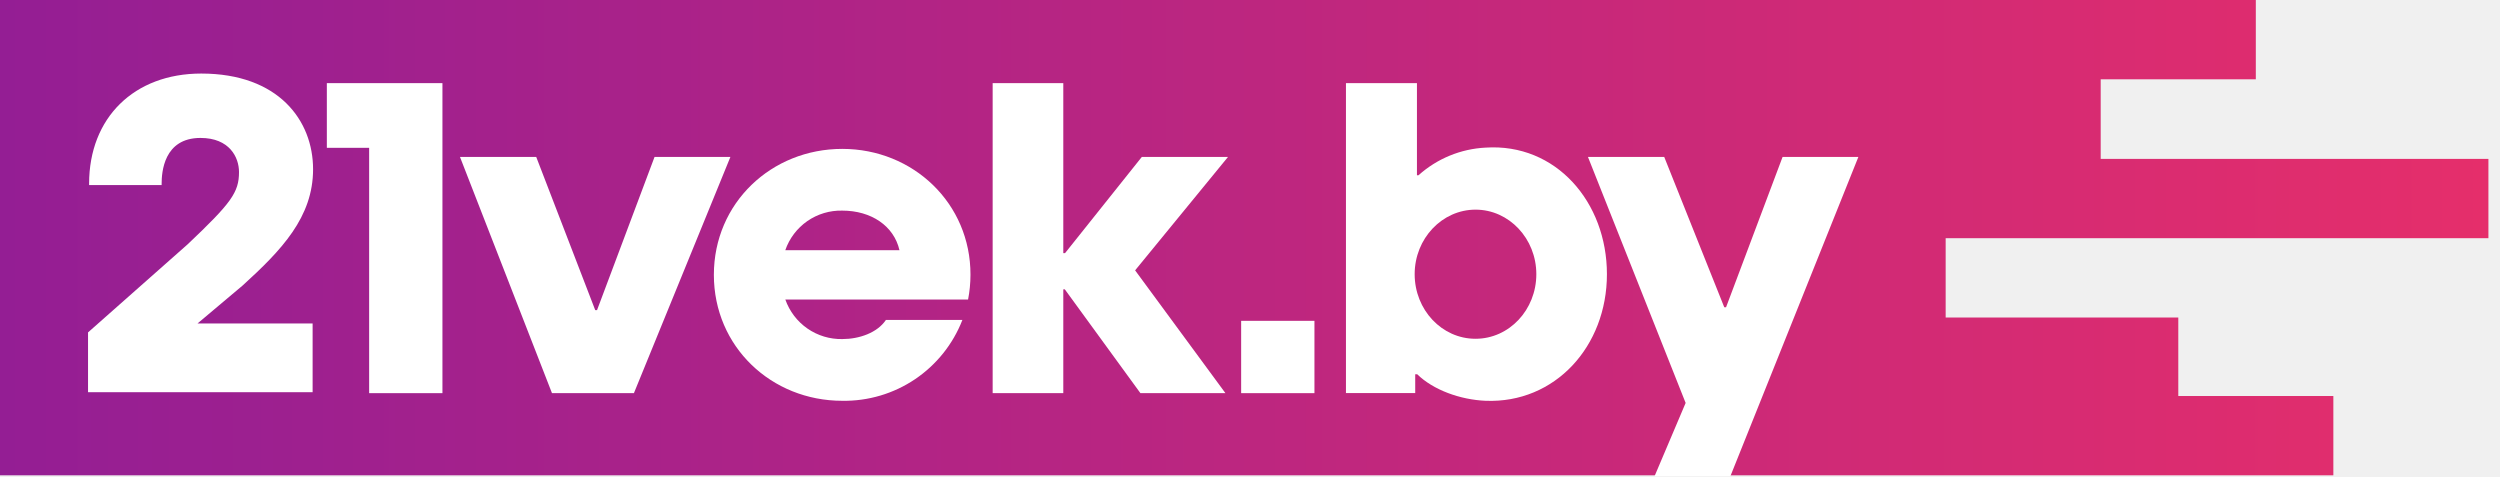
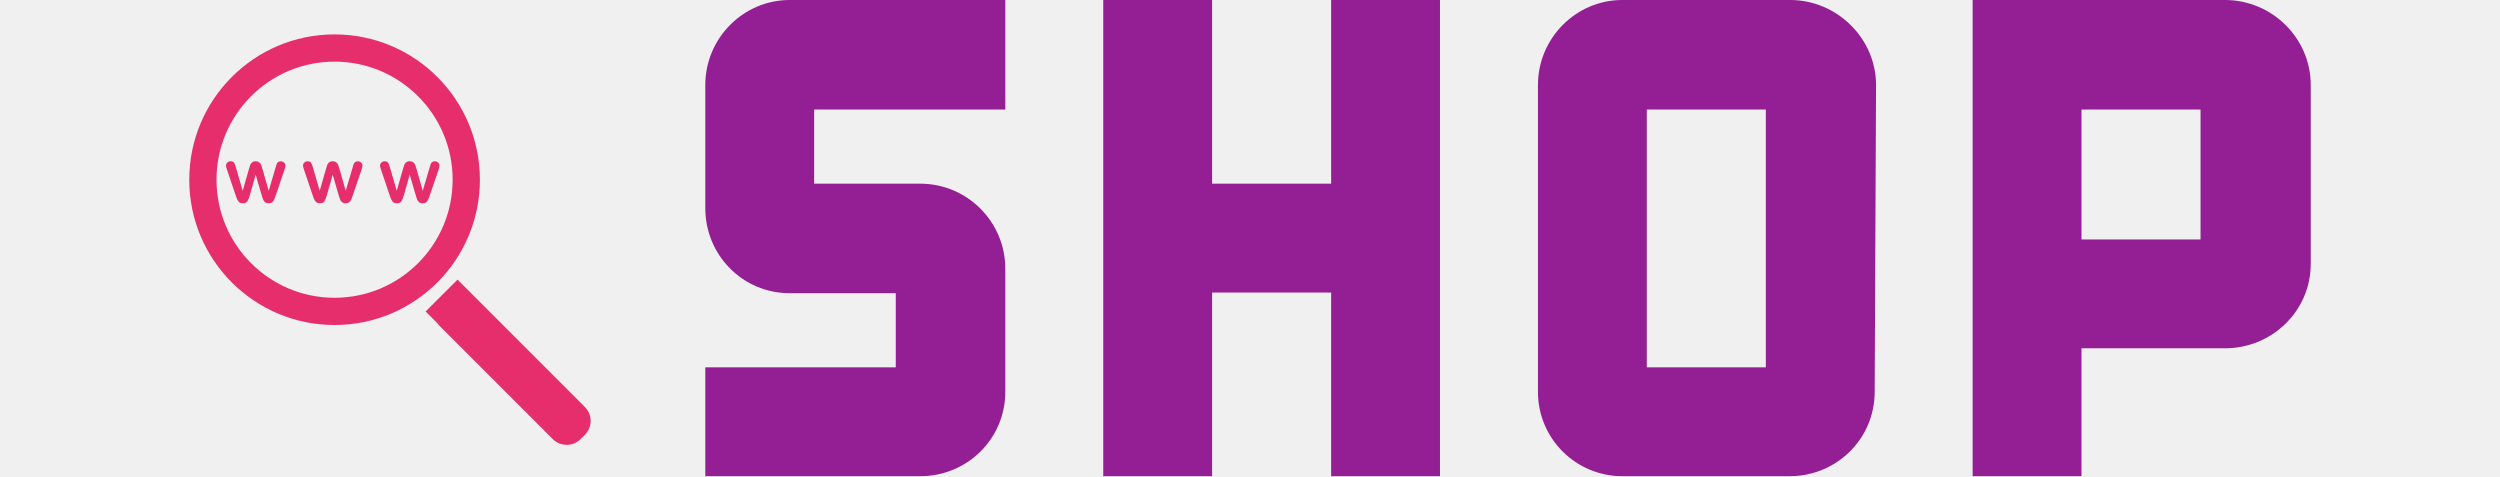
- <svg xmlns="http://www.w3.org/2000/svg" width="126" height="24" viewBox="0 0 126 24" fill="none">
-   <path d="M125.416 12.005V8.008H105.875V3.997H113.693V0H0V2.659V3.997V8.008V12.005V16.003V19.959V19.997V23.956H117.601V19.959H109.786V16.003H98.061V12.005H125.416Z" fill="url(#paint0_linear)" />
-   <path d="M16.473 7.45H18.605V19.815H22.299V4.19H16.473V7.45Z" fill="white" />
-   <path d="M32.989 7.91L30.091 15.63H29.999L27.026 7.91H23.183L27.82 19.815H31.949L36.812 7.91H32.989Z" fill="white" />
-   <path d="M57.547 7.91L53.678 12.758H53.59V4.19H50.03V19.815H53.59V14.584H53.667L57.477 19.815H61.762L57.21 13.626L61.891 7.91H57.547Z" fill="white" />
-   <path d="M89.842 7.91L86.993 15.486H86.903L83.877 7.91H80.033L84.956 20.308L83.389 24H87.211L93.662 7.91H89.842Z" fill="white" />
-   <path d="M42.451 7.504C38.877 7.504 35.979 10.232 35.979 13.852C35.979 17.472 38.877 20.2 42.451 20.2C43.755 20.221 45.035 19.841 46.117 19.113C47.199 18.384 48.032 17.342 48.504 16.126H44.65C44.218 16.768 43.314 17.089 42.453 17.089C41.826 17.102 41.21 16.916 40.694 16.558C40.178 16.2 39.789 15.688 39.581 15.096H48.791C48.871 14.686 48.911 14.27 48.912 13.852C48.922 10.251 46.024 7.504 42.451 7.504ZM39.579 12.609C39.784 12.015 40.173 11.502 40.689 11.143C41.206 10.785 41.822 10.6 42.451 10.615C43.91 10.615 45.053 11.386 45.333 12.609H39.579Z" fill="white" />
-   <path d="M66.248 16.17H62.554V19.815H66.248V16.17Z" fill="white" />
-   <path d="M74.875 7.44C73.621 7.503 72.428 7.994 71.494 8.832H71.414V4.19H67.836V19.812H71.327V18.862H71.427C72.231 19.651 73.593 20.146 74.875 20.2C78.374 20.337 80.989 17.459 80.989 13.819C80.989 10.178 78.412 7.209 74.875 7.44ZM74.361 17.074C72.671 17.074 71.299 15.617 71.299 13.819C71.299 12.021 72.683 10.566 74.369 10.566C76.054 10.566 77.431 12.023 77.431 13.819C77.431 15.615 76.062 17.074 74.369 17.074H74.361Z" fill="white" />
-   <path d="M15.779 8.532C15.779 6.068 14.037 3.707 10.143 3.707C6.757 3.707 4.491 5.937 4.491 9.259V9.328H8.146V9.264C8.146 8.691 8.249 6.952 10.104 6.952C11.566 6.952 12.046 7.928 12.046 8.671C12.046 9.698 11.653 10.235 9.454 12.316L4.437 16.753V19.766H15.756V16.303H9.955L12.231 14.387C14.189 12.606 15.779 10.947 15.779 8.532Z" fill="white" />
-   <defs>
-     <linearGradient id="paint0_linear" x1="-3.21219e-07" y1="12.978" x2="125.416" y2="12.978" gradientUnits="userSpaceOnUse">
-       <stop stop-color="#941E94" />
-       <stop offset="1" stop-color="#E52E6B" />
-     </linearGradient>
-   </defs>
+ <svg xmlns="http://www.w3.org/2000/svg" width="126" height="24" viewBox="0 0 370 83.051">
+   <g transform="matrix(0.7158526,0,0,0.7158526,0,6)" fill="#e52e6b">
+     <path d="M70.806,35.404C70.806,15.851,54.956,0,35.4,0C15.852,0,0,15.851,0,35.404    c0,19.55,15.852,35.397,35.4,35.397C54.956,70.803,70.806,54.954,70.806,35.404z M35.4,64.167    c-15.883,0-28.763-12.879-28.763-28.763c0-15.888,12.88-28.769,28.763-28.769c15.89,0,28.769,12.881,28.769,28.769    C64.168,51.288,51.29,64.167,35.4,64.167z" />
+     <path d="M96.392,90.782L76.036,70.424l-7.302-7.307l-3.38-3.375l-3.376,3.37c0,0-0.004,0.003-0.004,0.005    l-1.065,1.063c-0.002,0.003-0.002,0.005-0.004,0.007l-3.32,3.32l2.836,2.837c0.15,0.208,0.302,0.413,0.488,0.594l27.659,27.667    c1.86,1.857,4.903,1.857,6.761,0l1.063-1.062C98.25,95.682,98.25,92.643,96.392,90.782z" />
+     <path d="M22.317,30.914c-0.297,0-0.528,0.067-0.689,0.208c-0.159,0.135-0.271,0.296-0.34,0.479    c-0.067,0.178-0.157,0.47-0.267,0.879l-1.661,5.626l-1.497-5.228c-0.151-0.526-0.269-0.892-0.355-1.107    c-0.087-0.208-0.236-0.408-0.449-0.588c-0.214-0.182-0.506-0.27-0.881-0.27c-0.367,0-0.661,0.088-0.869,0.27    c-0.216,0.18-0.359,0.373-0.437,0.571c-0.078,0.2-0.196,0.575-0.355,1.124l-1.493,5.228L11.38,32.48    c-0.165-0.57-0.32-0.973-0.469-1.215c-0.147-0.235-0.431-0.352-0.849-0.352c-0.312,0-0.577,0.106-0.795,0.32    c-0.212,0.219-0.318,0.461-0.318,0.729c0,0.218,0.098,0.605,0.302,1.171l2.04,6.029c0.055,0.165,0.13,0.379,0.228,0.654    s0.212,0.506,0.343,0.71c0.126,0.198,0.29,0.357,0.483,0.459c0.194,0.106,0.429,0.159,0.708,0.159c0.541,0,0.918-0.167,1.134-0.52    c0.214-0.348,0.412-0.859,0.6-1.542l1.391-4.91l1.438,4.91c0.124,0.442,0.236,0.801,0.34,1.076    c0.104,0.277,0.27,0.511,0.485,0.704c0.221,0.189,0.521,0.281,0.9,0.281c0.369,0,0.659-0.088,0.871-0.261    c0.214-0.18,0.369-0.382,0.467-0.614c0.1-0.223,0.239-0.596,0.414-1.107l2.056-6.029c0.189-0.524,0.286-0.91,0.286-1.171    c0-0.283-0.11-0.528-0.331-0.738C22.885,31.019,22.624,30.914,22.317,30.914z" />
+     <path d="M41.085,30.914c-0.3,0-0.53,0.067-0.689,0.208c-0.166,0.135-0.277,0.296-0.345,0.479    c-0.069,0.178-0.159,0.47-0.266,0.879l-1.664,5.626l-1.491-5.228c-0.155-0.526-0.275-0.892-0.361-1.107    c-0.085-0.208-0.236-0.408-0.444-0.588c-0.214-0.182-0.508-0.27-0.881-0.27c-0.372,0-0.665,0.088-0.873,0.27    c-0.213,0.18-0.357,0.373-0.435,0.571c-0.076,0.2-0.196,0.575-0.357,1.124l-1.493,5.228l-1.64-5.626    c-0.167-0.57-0.322-0.973-0.471-1.215c-0.147-0.235-0.431-0.352-0.847-0.352c-0.314,0-0.58,0.106-0.796,0.32    c-0.216,0.219-0.322,0.461-0.322,0.729c0,0.218,0.102,0.605,0.304,1.171l2.038,6.029c0.057,0.165,0.137,0.379,0.232,0.654    c0.098,0.275,0.212,0.506,0.343,0.71c0.126,0.198,0.29,0.357,0.481,0.459c0.191,0.106,0.429,0.159,0.706,0.159    c0.542,0,0.92-0.167,1.136-0.52c0.214-0.348,0.414-0.859,0.598-1.542l1.396-4.91l1.434,4.91c0.129,0.442,0.238,0.801,0.341,1.076    c0.11,0.277,0.269,0.511,0.489,0.704c0.216,0.189,0.516,0.281,0.897,0.281c0.369,0,0.659-0.088,0.873-0.261    c0.21-0.18,0.365-0.382,0.465-0.614c0.098-0.223,0.237-0.596,0.416-1.107l2.057-6.029c0.189-0.524,0.285-0.91,0.285-1.171    c0-0.283-0.11-0.528-0.33-0.738C41.646,31.019,41.385,30.914,41.085,30.914z" />
+     <path d="M60.631,31.225c-0.221-0.206-0.481-0.311-0.783-0.311c-0.303,0-0.532,0.067-0.691,0.208    c-0.16,0.135-0.275,0.296-0.341,0.479c-0.065,0.178-0.157,0.47-0.269,0.879l-1.66,5.626l-1.493-5.228    c-0.153-0.526-0.274-0.892-0.358-1.107c-0.086-0.208-0.234-0.408-0.449-0.588c-0.213-0.182-0.506-0.27-0.881-0.27    c-0.367,0-0.658,0.088-0.873,0.27c-0.213,0.18-0.354,0.373-0.429,0.571c-0.079,0.2-0.198,0.575-0.358,1.124l-1.494,5.228    l-1.639-5.626c-0.167-0.57-0.326-0.973-0.474-1.215c-0.146-0.235-0.428-0.352-0.849-0.352c-0.312,0-0.577,0.106-0.791,0.32    c-0.216,0.219-0.322,0.461-0.322,0.729c0,0.218,0.098,0.605,0.302,1.171l2.04,6.029c0.055,0.165,0.135,0.379,0.23,0.654    c0.098,0.275,0.21,0.506,0.341,0.71c0.13,0.198,0.289,0.357,0.484,0.459c0.191,0.106,0.428,0.159,0.701,0.159    c0.543,0,0.922-0.167,1.139-0.52c0.217-0.348,0.414-0.859,0.601-1.542l1.392-4.91l1.439,4.91c0.122,0.442,0.236,0.801,0.341,1.076    c0.104,0.277,0.267,0.511,0.485,0.704c0.218,0.189,0.516,0.281,0.898,0.281c0.369,0,0.661-0.088,0.871-0.261    c0.211-0.18,0.367-0.382,0.463-0.614c0.103-0.223,0.238-0.596,0.416-1.107l2.062-6.029c0.188-0.524,0.282-0.91,0.282-1.171    C60.963,31.68,60.856,31.435,60.631,31.225z" />
+   </g>
+   <g transform="matrix(2.966102,0,0,2.966102,81.45763,-35.59321)" fill="#941e94">
+     <path d="M15.52 22.8 c2.76 0 5 2.24 5 5 l0 7.24 c0 2.76 -2.24 4.96 -5 4.96 l-12.64 0 l0 -6.4 l11.2 0 l0 -4.36 l-6.24 0 c-2.76 0 -4.96 -2.24 -4.96 -5 l0 -7.24 c0 -2.76 2.24 -5 4.96 -5 l12.68 0 l0 6.44 l-11.24 0 l0 4.36 l6.24 0 z M39.68 22.8 l0 -10.8 l6.4 0 l0 28 l-6.4 0 l0 -10.8 l-7 0 l0 10.8 l-6.4 0 l0 -28 l6.4 0 l0 10.8 l7 0 z M66.68 12 c2.72 0 5.04 2.24 5.04 5 l-0.08 18.04 c0 2.76 -2.24 4.96 -5 4.96 l-9.84 0 c-2.72 0 -4.96 -2.2 -4.96 -4.96 l0 -18.04 c0 -2.76 2.24 -5 4.96 -5 l9.88 0 z M65.24 33.6 l0 -15.16 l-7 0 l0 15.16 l7 0 z M92.24 12 c2.76 0 5.04 2.24 5.04 5 l0 10.52 c0 2.76 -2.28 4.96 -5.04 4.96 l-8.44 0 l0 7.52 l-6.4 0 l0 -28 l14.84 0 z M90.8 26.08 l0 -7.64 l-7 0 l0 7.64 l7 0 z" />
+   </g>
</svg>
